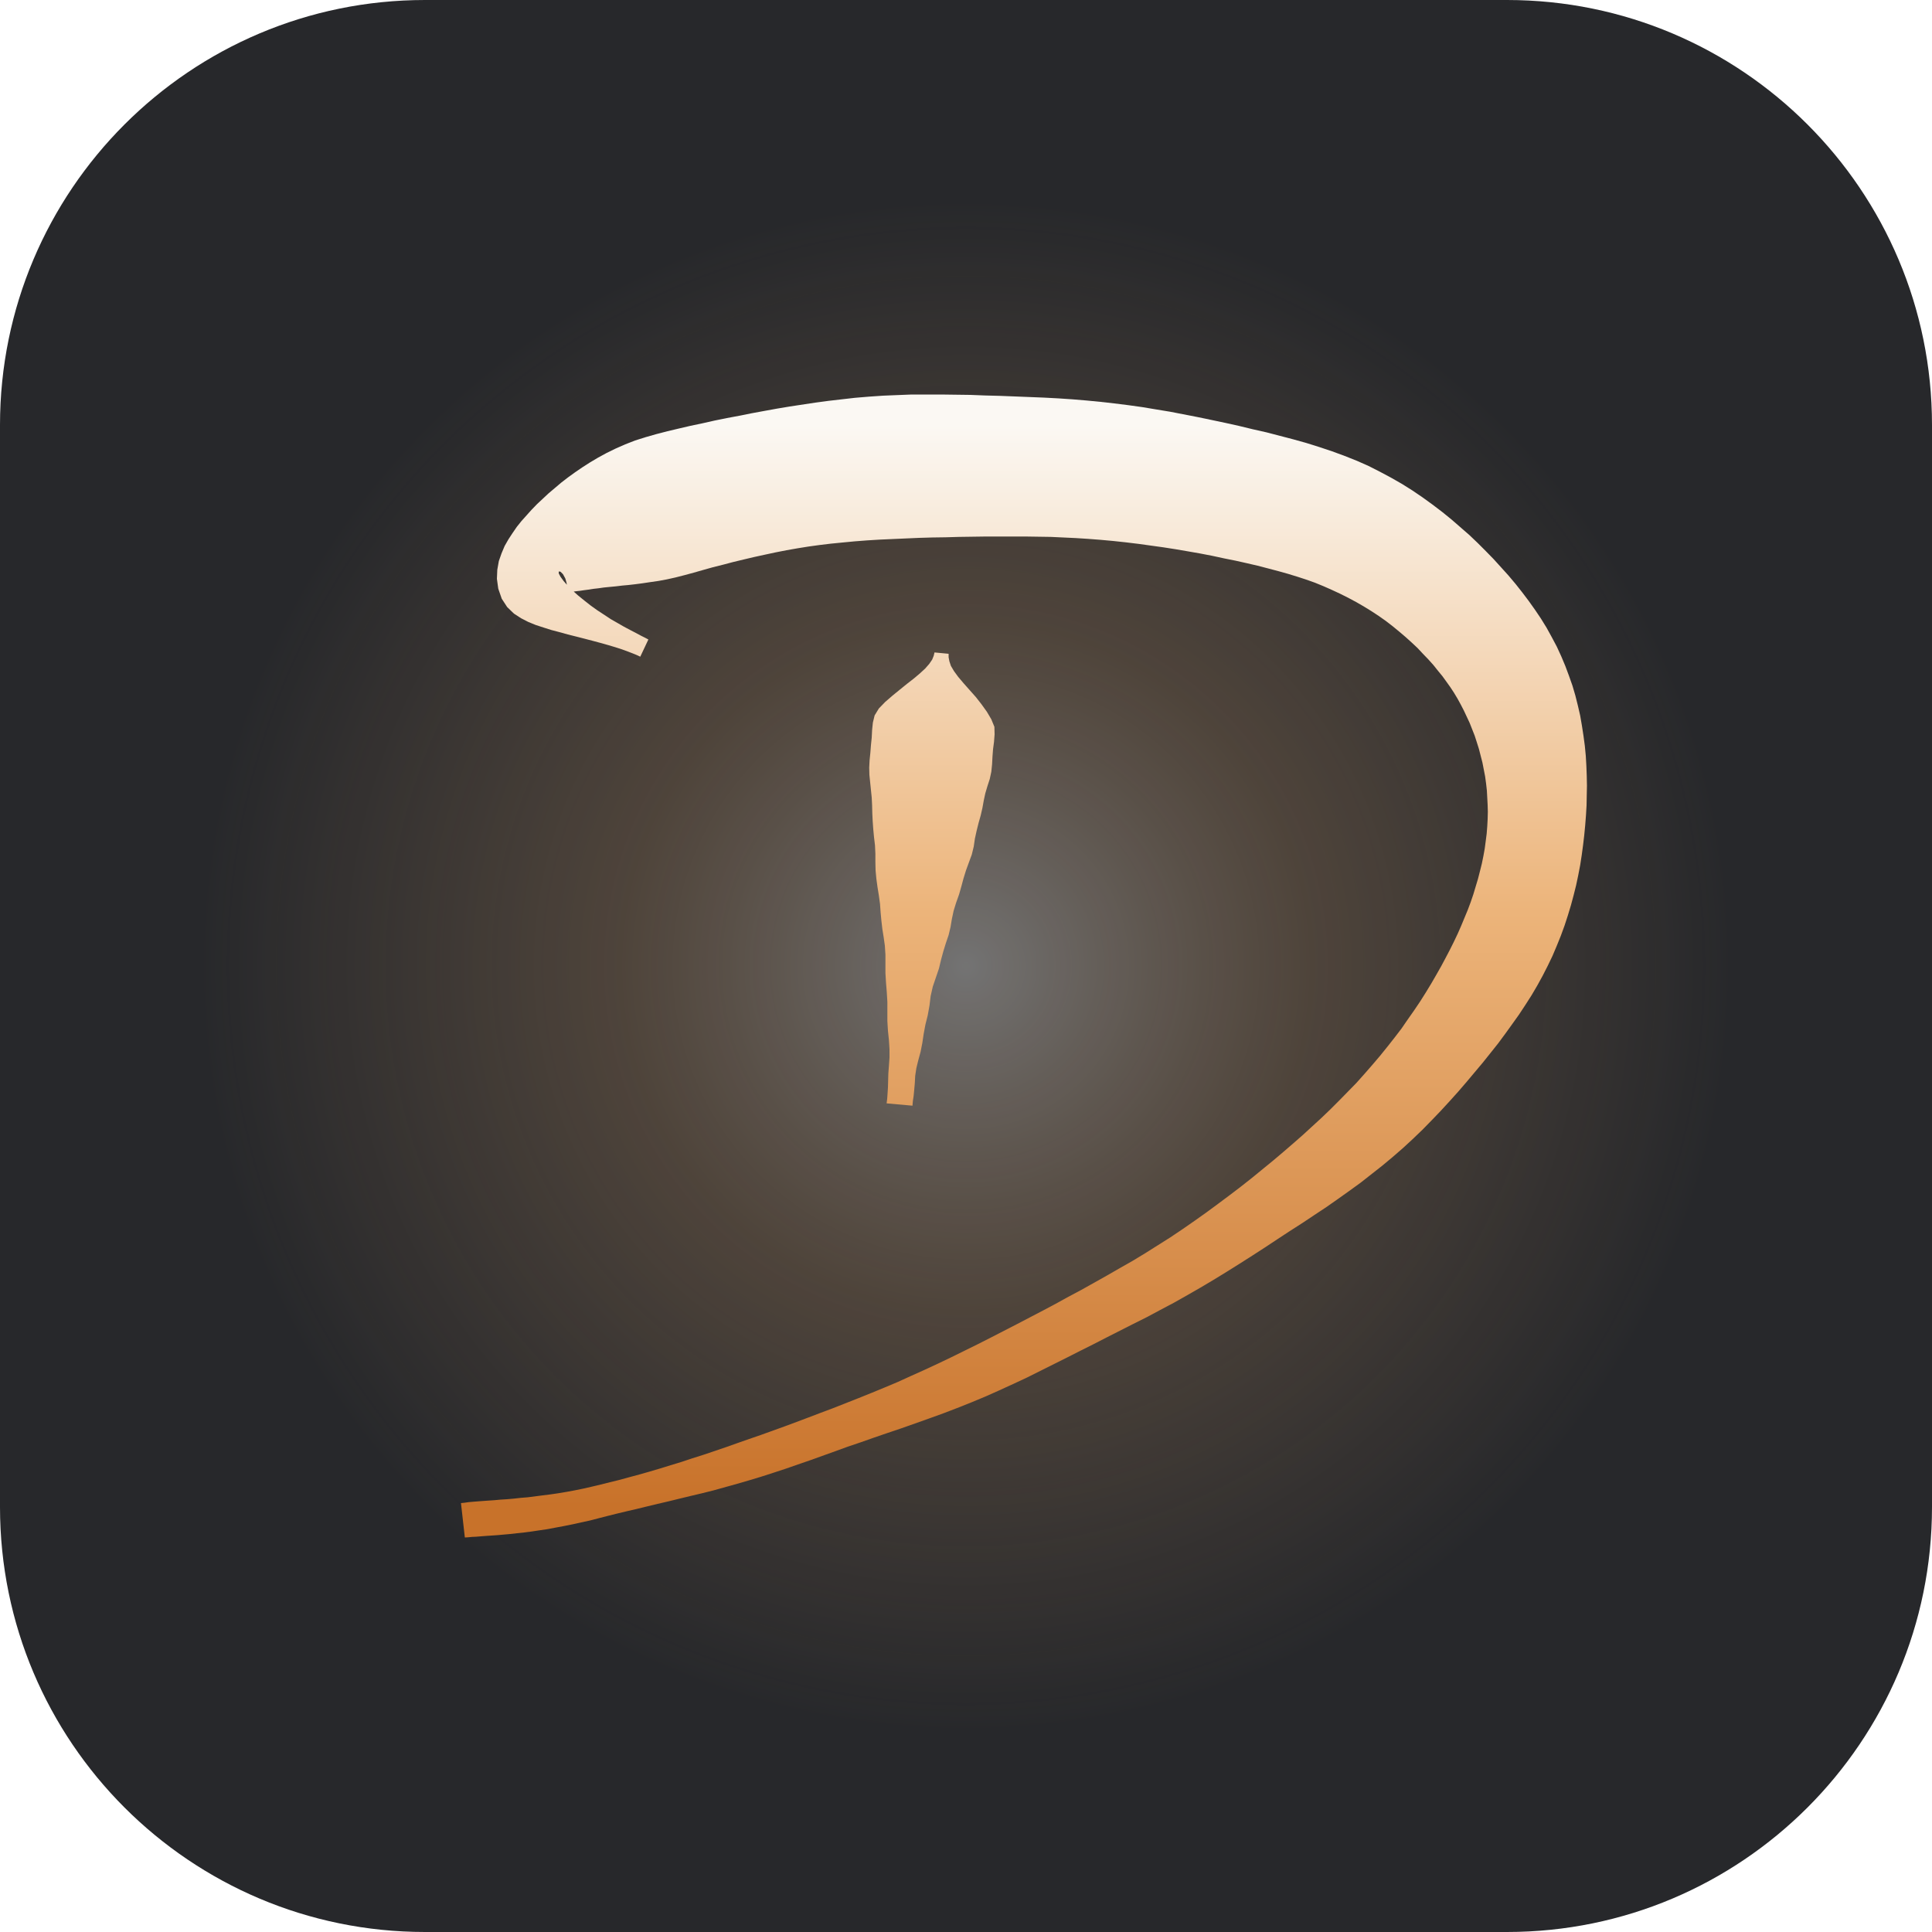
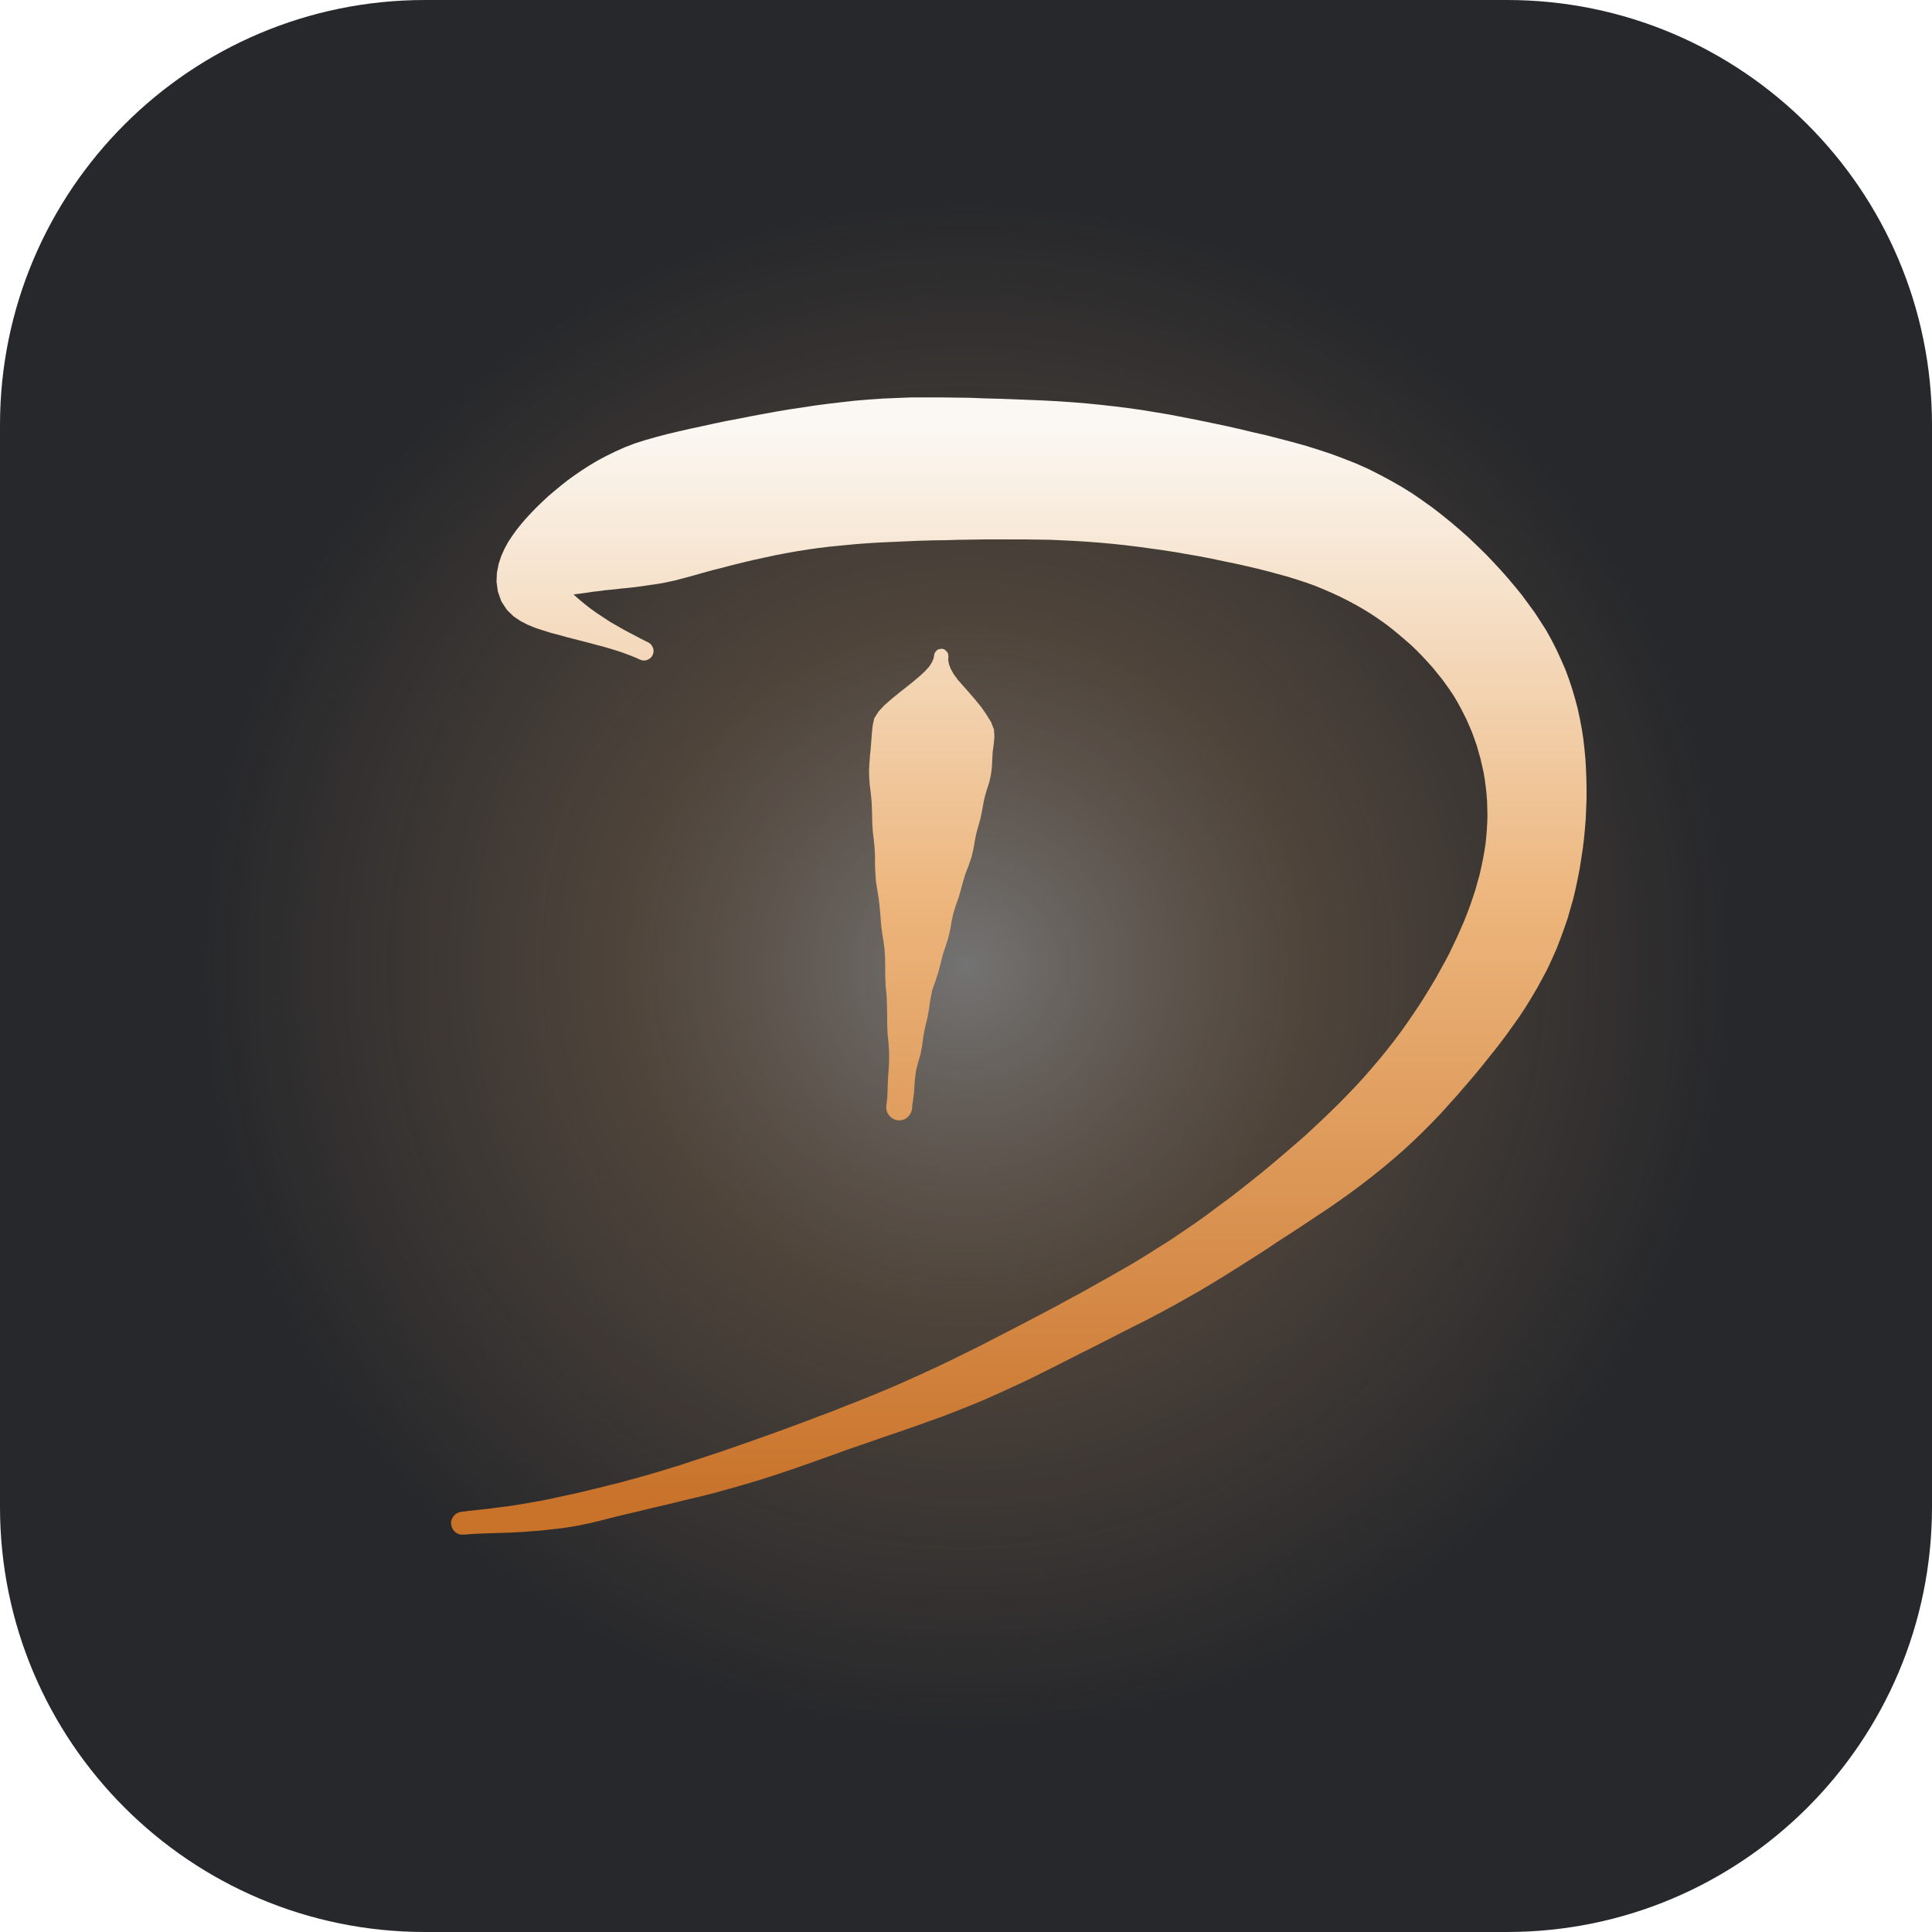
<svg xmlns="http://www.w3.org/2000/svg" viewBox="0 0 100 100">
  <defs>
    <radialGradient id="h" cx="50%" cy="50%" r="50%">
      <stop offset="0%" stop-color="#fbf8f3" stop-opacity="0.9" />
      <stop offset="45%" stop-color="#ecb47a" stop-opacity="0.5" />
      <stop offset="100%" stop-color="#ecb47a" stop-opacity="0" />
    </radialGradient>
    <linearGradient id="g" x1="0" y1="22" x2="0" y2="78" gradientUnits="userSpaceOnUse">
      <stop offset="0%" stop-color="#fbf8f3" />
      <stop offset="45%" stop-color="#ecb47a" />
      <stop offset="100%" stop-color="#c8722a" />
    </linearGradient>
    <clipPath id="c">
      <circle cx="50" cy="50" r="49.5" />
    </clipPath>
  </defs>
  <rect width="100" height="100" rx="22" fill="#27282b" />
  <circle cx="50" cy="50" r="40" fill="url(#h)" opacity="0.4" />
-   <path d="M 33.56 33.10 L 33.39 33.01 L 33.17 32.90 L 32.91 32.76 L 32.62 32.61 L 32.30 32.44 L 31.97 32.25 L 31.62 32.05 L 31.27 31.82 L 30.92 31.59 L 30.57 31.34 L 30.24 31.08 L 29.92 30.82 L 29.63 30.56 L 29.38 30.31 L 29.17 30.07 L 29.01 29.85 L 28.92 29.68 L 28.92 29.58 L 29.01 29.59 L 29.14 29.72 L 29.26 29.94 L 29.32 30.15 L 29.35 30.31 L 29.36 30.45 L 29.38 30.54 L 29.42 30.60 L 29.48 30.63 L 29.57 30.63 L 29.69 30.62 L 29.84 30.60 L 30.02 30.58 L 30.22 30.55 L 30.45 30.52 L 30.70 30.48 L 30.97 30.45 L 31.25 30.41 L 31.55 30.38 L 31.87 30.35 L 32.20 30.31 L 32.53 30.28 L 32.88 30.24 L 33.26 30.19 L 33.66 30.13 L 34.08 30.07 L 34.51 29.99 L 34.96 29.89 L 35.43 29.77 L 35.91 29.64 L 36.40 29.50 L 36.90 29.36 L 37.42 29.23 L 37.95 29.09 L 38.49 28.96 L 39.04 28.83 L 39.59 28.71 L 40.15 28.59 L 40.71 28.48 L 41.28 28.38 L 41.84 28.29 L 42.42 28.21 L 43.00 28.14 L 43.61 28.08 L 44.24 28.02 L 44.89 27.97 L 45.54 27.93 L 46.21 27.90 L 46.89 27.87 L 47.57 27.84 L 48.26 27.82 L 48.95 27.81 L 49.64 27.79 L 50.34 27.78 L 51.03 27.77 L 51.71 27.77 L 52.39 27.77 L 53.07 27.77 L 53.73 27.78 L 54.39 27.79 L 55.03 27.82 L 55.67 27.85 L 56.30 27.89 L 56.95 27.94 L 57.61 28.00 L 58.26 28.07 L 58.92 28.15 L 59.57 28.24 L 60.22 28.33 L 60.86 28.43 L 61.50 28.54 L 62.13 28.65 L 62.75 28.77 L 63.35 28.90 L 63.95 29.02 L 64.53 29.15 L 65.09 29.28 L 65.63 29.42 L 66.16 29.56 L 66.66 29.70 L 67.15 29.85 L 67.61 30.00 L 68.06 30.16 L 68.50 30.34 L 68.93 30.53 L 69.36 30.73 L 69.78 30.94 L 70.19 31.16 L 70.59 31.39 L 70.98 31.63 L 71.36 31.88 L 71.73 32.14 L 72.08 32.41 L 72.42 32.69 L 72.75 32.97 L 73.06 33.25 L 73.37 33.54 L 73.65 33.84 L 73.93 34.13 L 74.19 34.42 L 74.43 34.72 L 74.66 35.00 L 74.87 35.29 L 75.07 35.57 L 75.26 35.86 L 75.44 36.16 L 75.61 36.47 L 75.77 36.78 L 75.92 37.10 L 76.07 37.42 L 76.20 37.75 L 76.33 38.08 L 76.44 38.42 L 76.55 38.77 L 76.64 39.12 L 76.73 39.47 L 76.80 39.83 L 76.87 40.19 L 76.92 40.56 L 76.96 40.92 L 76.98 41.29 L 77.00 41.66 L 77.01 42.02 L 77.00 42.40 L 76.98 42.77 L 76.95 43.15 L 76.90 43.54 L 76.85 43.92 L 76.78 44.31 L 76.70 44.70 L 76.60 45.10 L 76.50 45.49 L 76.38 45.89 L 76.26 46.29 L 76.12 46.70 L 75.97 47.10 L 75.80 47.51 L 75.63 47.92 L 75.45 48.33 L 75.25 48.75 L 75.04 49.17 L 74.82 49.59 L 74.59 50.02 L 74.34 50.46 L 74.08 50.91 L 73.80 51.37 L 73.51 51.83 L 73.20 52.29 L 72.87 52.76 L 72.54 53.24 L 72.18 53.71 L 71.81 54.18 L 71.43 54.65 L 71.03 55.12 L 70.62 55.59 L 70.20 56.06 L 69.76 56.51 L 69.31 56.97 L 68.86 57.42 L 68.39 57.87 L 67.91 58.31 L 67.43 58.75 L 66.94 59.18 L 66.43 59.62 L 65.91 60.06 L 65.36 60.51 L 64.81 60.96 L 64.24 61.41 L 63.65 61.86 L 63.06 62.30 L 62.45 62.75 L 61.83 63.19 L 61.21 63.62 L 60.57 64.05 L 59.92 64.46 L 59.27 64.87 L 58.61 65.27 L 57.94 65.65 L 57.28 66.03 L 56.62 66.40 L 55.96 66.77 L 55.30 67.12 L 54.65 67.48 L 53.99 67.83 L 53.32 68.18 L 52.65 68.53 L 51.97 68.88 L 51.29 69.23 L 50.60 69.58 L 49.91 69.92 L 49.22 70.26 L 48.53 70.59 L 47.84 70.91 L 47.15 71.22 L 46.47 71.53 L 45.78 71.82 L 45.10 72.10 L 44.43 72.37 L 43.77 72.63 L 43.11 72.89 L 42.47 73.13 L 41.84 73.37 L 41.23 73.60 L 40.61 73.83 L 40.00 74.05 L 39.39 74.27 L 38.78 74.48 L 38.18 74.69 L 37.59 74.90 L 37.00 75.10 L 36.41 75.30 L 35.84 75.48 L 35.27 75.67 L 34.71 75.84 L 34.16 76.01 L 33.62 76.17 L 33.09 76.32 L 32.57 76.46 L 32.06 76.60 L 31.57 76.72 L 31.09 76.84 L 30.63 76.95 L 30.19 77.05 L 29.75 77.14 L 29.32 77.22 L 28.90 77.29 L 28.49 77.35 L 28.09 77.40 L 27.70 77.45 L 27.31 77.50 L 26.94 77.53 L 26.58 77.57 L 26.24 77.60 L 25.91 77.62 L 25.59 77.65 L 25.29 77.67 L 25.01 77.69 L 24.74 77.71 L 24.49 77.73 L 24.26 77.75 L 24.05 77.78 L 23.86 77.80 L 24.06 79.58 L 24.23 79.57 L 24.43 79.55 L 24.65 79.54 L 24.89 79.52 L 25.15 79.50 L 25.44 79.48 L 25.74 79.46 L 26.07 79.43 L 26.41 79.40 L 26.76 79.36 L 27.13 79.32 L 27.52 79.27 L 27.92 79.21 L 28.33 79.15 L 28.75 79.07 L 29.18 78.99 L 29.63 78.90 L 30.08 78.80 L 30.54 78.70 L 31.00 78.58 L 31.47 78.46 L 31.95 78.34 L 32.45 78.22 L 32.97 78.10 L 33.50 77.97 L 34.04 77.84 L 34.60 77.71 L 35.17 77.57 L 35.75 77.43 L 36.34 77.29 L 36.94 77.14 L 37.55 76.97 L 38.16 76.80 L 38.78 76.62 L 39.41 76.43 L 40.03 76.23 L 40.67 76.02 L 41.30 75.80 L 41.94 75.58 L 42.58 75.35 L 43.22 75.12 L 43.88 74.88 L 44.56 74.65 L 45.24 74.41 L 45.94 74.17 L 46.65 73.93 L 47.36 73.68 L 48.09 73.42 L 48.81 73.16 L 49.54 72.88 L 50.27 72.59 L 50.99 72.29 L 51.71 71.97 L 52.43 71.64 L 53.14 71.31 L 53.84 70.96 L 54.54 70.61 L 55.24 70.26 L 55.93 69.91 L 56.61 69.57 L 57.29 69.22 L 57.98 68.87 L 58.67 68.52 L 59.37 68.17 L 60.06 67.80 L 60.76 67.43 L 61.45 67.04 L 62.13 66.65 L 62.82 66.24 L 63.49 65.83 L 64.16 65.41 L 64.82 64.99 L 65.47 64.57 L 66.12 64.14 L 66.76 63.72 L 67.40 63.31 L 68.03 62.89 L 68.65 62.48 L 69.25 62.06 L 69.84 61.64 L 70.42 61.22 L 70.98 60.78 L 71.54 60.34 L 72.08 59.89 L 72.61 59.43 L 73.12 58.96 L 73.62 58.48 L 74.10 57.99 L 74.57 57.50 L 75.03 57.00 L 75.48 56.50 L 75.91 56.00 L 76.33 55.50 L 76.75 55.00 L 77.15 54.50 L 77.54 54.01 L 77.91 53.51 L 78.27 53.01 L 78.62 52.52 L 78.95 52.02 L 79.27 51.52 L 79.57 51.01 L 79.85 50.50 L 80.11 49.99 L 80.36 49.47 L 80.58 48.95 L 80.79 48.43 L 80.98 47.91 L 81.15 47.39 L 81.31 46.86 L 81.45 46.34 L 81.58 45.82 L 81.69 45.30 L 81.79 44.78 L 81.87 44.26 L 81.94 43.74 L 82.00 43.23 L 82.05 42.71 L 82.09 42.20 L 82.12 41.69 L 82.13 41.18 L 82.14 40.67 L 82.13 40.16 L 82.11 39.64 L 82.08 39.12 L 82.03 38.60 L 81.96 38.08 L 81.88 37.56 L 81.79 37.04 L 81.67 36.52 L 81.54 36.00 L 81.39 35.49 L 81.21 34.98 L 81.02 34.47 L 80.81 33.97 L 80.58 33.47 L 80.32 32.98 L 80.05 32.49 L 79.76 32.02 L 79.45 31.56 L 79.13 31.11 L 78.79 30.66 L 78.45 30.23 L 78.08 29.79 L 77.70 29.37 L 77.31 28.94 L 76.90 28.52 L 76.48 28.10 L 76.05 27.69 L 75.59 27.29 L 75.13 26.89 L 74.65 26.50 L 74.15 26.12 L 73.64 25.75 L 73.11 25.39 L 72.57 25.05 L 72.01 24.73 L 71.43 24.42 L 70.84 24.12 L 70.23 23.85 L 69.60 23.60 L 68.95 23.36 L 68.29 23.14 L 67.62 22.93 L 66.94 22.74 L 66.25 22.56 L 65.56 22.38 L 64.85 22.22 L 64.15 22.05 L 63.43 21.89 L 62.72 21.74 L 62.00 21.59 L 61.28 21.45 L 60.56 21.31 L 59.83 21.19 L 59.11 21.07 L 58.39 20.97 L 57.67 20.88 L 56.96 20.80 L 56.24 20.73 L 55.52 20.67 L 54.78 20.62 L 54.03 20.58 L 53.28 20.55 L 52.52 20.52 L 51.76 20.49 L 50.99 20.47 L 50.23 20.44 L 49.46 20.43 L 48.70 20.42 L 47.94 20.42 L 47.19 20.42 L 46.44 20.45 L 45.71 20.48 L 44.98 20.53 L 44.26 20.59 L 43.56 20.67 L 42.87 20.75 L 42.20 20.84 L 41.54 20.94 L 40.88 21.04 L 40.22 21.15 L 39.56 21.27 L 38.91 21.39 L 38.26 21.52 L 37.62 21.64 L 36.98 21.77 L 36.36 21.91 L 35.74 22.04 L 35.14 22.18 L 34.55 22.32 L 33.97 22.47 L 33.41 22.63 L 32.87 22.80 L 32.36 23.00 L 31.86 23.22 L 31.39 23.45 L 30.95 23.69 L 30.53 23.94 L 30.14 24.19 L 29.76 24.45 L 29.40 24.71 L 29.05 24.98 L 28.72 25.26 L 28.40 25.53 L 28.09 25.82 L 27.79 26.10 L 27.51 26.39 L 27.25 26.68 L 26.99 26.97 L 26.75 27.27 L 26.53 27.59 L 26.32 27.91 L 26.12 28.26 L 25.96 28.64 L 25.82 29.04 L 25.74 29.49 L 25.72 29.96 L 25.79 30.47 L 25.97 30.99 L 26.25 31.42 L 26.60 31.76 L 26.97 32.00 L 27.34 32.19 L 27.73 32.35 L 28.13 32.48 L 28.54 32.61 L 28.96 32.72 L 29.39 32.84 L 29.83 32.95 L 30.26 33.06 L 30.68 33.17 L 31.09 33.28 L 31.48 33.39 L 31.85 33.50 L 32.19 33.61 L 32.49 33.72 L 32.75 33.82 L 32.97 33.91 L 33.14 33.99 Z M 48.37 33.77 L 48.33 33.94 L 48.25 34.14 L 48.10 34.36 L 47.89 34.60 L 47.62 34.85 L 47.30 35.12 L 46.94 35.40 L 46.57 35.70 L 46.19 36.01 L 45.82 36.33 L 45.49 36.67 L 45.27 37.03 L 45.18 37.40 L 45.14 37.79 L 45.12 38.18 L 45.08 38.57 L 45.05 38.96 L 45.01 39.35 L 44.99 39.73 L 45.00 40.11 L 45.04 40.50 L 45.08 40.89 L 45.12 41.28 L 45.14 41.68 L 45.15 42.09 L 45.17 42.50 L 45.20 42.92 L 45.24 43.34 L 45.29 43.76 L 45.31 44.19 L 45.31 44.62 L 45.32 45.05 L 45.36 45.48 L 45.42 45.92 L 45.49 46.35 L 45.55 46.79 L 45.58 47.22 L 45.62 47.65 L 45.67 48.08 L 45.74 48.52 L 45.80 48.95 L 45.83 49.41 L 45.83 49.88 L 45.83 50.36 L 45.86 50.86 L 45.90 51.36 L 45.93 51.86 L 45.93 52.36 L 45.93 52.85 L 45.96 53.35 L 46.01 53.83 L 46.04 54.30 L 46.04 54.74 L 46.01 55.17 L 45.98 55.57 L 45.97 55.94 L 45.96 56.29 L 45.94 56.60 L 45.92 56.88 L 45.89 57.11 L 47.23 57.23 L 47.25 56.99 L 47.29 56.72 L 47.32 56.41 L 47.35 56.07 L 47.37 55.69 L 47.43 55.29 L 47.53 54.88 L 47.65 54.44 L 47.74 53.98 L 47.81 53.51 L 47.90 53.03 L 48.02 52.55 L 48.11 52.05 L 48.17 51.56 L 48.28 51.07 L 48.44 50.60 L 48.60 50.13 L 48.71 49.67 L 48.83 49.23 L 48.96 48.81 L 49.10 48.40 L 49.20 47.98 L 49.27 47.56 L 49.36 47.14 L 49.49 46.72 L 49.64 46.30 L 49.76 45.88 L 49.87 45.47 L 50.00 45.05 L 50.15 44.64 L 50.30 44.23 L 50.40 43.82 L 50.46 43.41 L 50.55 43.00 L 50.65 42.60 L 50.76 42.21 L 50.85 41.82 L 50.92 41.43 L 51.00 41.06 L 51.11 40.69 L 51.23 40.32 L 51.31 39.95 L 51.35 39.56 L 51.37 39.17 L 51.40 38.78 L 51.45 38.40 L 51.48 38.01 L 51.47 37.62 L 51.31 37.23 L 51.08 36.84 L 50.80 36.45 L 50.51 36.08 L 50.19 35.72 L 49.88 35.37 L 49.60 35.04 L 49.38 34.74 L 49.22 34.47 L 49.14 34.23 L 49.10 34.02 L 49.10 33.84 Z" fill="url(#g)" />
+   <path d="M 29.69 30.77 L 29.82 30.75 L 30.00 30.73 L 30.21 30.70 L 30.43 30.67 L 30.68 30.63 L 30.95 30.60 L 31.24 30.56 L 31.54 30.53 L 31.85 30.50 L 32.18 30.46 L 32.51 30.43 L 32.87 30.39 L 33.24 30.34 L 33.64 30.28 L 34.06 30.22 L 34.50 30.14 L 34.95 30.04 L 35.41 29.92 L 35.89 29.79 L 36.38 29.65 L 36.89 29.51 L 37.41 29.38 L 37.94 29.24 L 38.47 29.11 L 39.02 28.98 L 39.57 28.86 L 40.13 28.74 L 40.70 28.63 L 41.26 28.53 L 41.83 28.44 L 42.40 28.36 L 42.99 28.29 L 43.60 28.23 L 44.23 28.17 L 44.87 28.12 L 45.53 28.08 L 46.20 28.05 L 46.87 28.02 L 47.56 27.99 L 48.24 27.97 L 48.94 27.96 L 49.63 27.94 L 50.32 27.93 L 51.01 27.92 L 51.70 27.92 L 52.38 27.92 L 53.05 27.92 L 53.72 27.93 L 54.37 27.94 L 55.01 27.97 L 55.65 28.00 L 56.29 28.04 L 56.94 28.09 L 57.59 28.15 L 58.25 28.22 L 58.90 28.30 L 59.56 28.39 L 60.20 28.48 L 60.85 28.58 L 61.48 28.69 L 62.11 28.80 L 62.73 28.92 L 63.34 29.05 L 63.93 29.17 L 64.51 29.30 L 65.07 29.43 L 65.62 29.57 L 66.14 29.71 L 66.65 29.85 L 67.13 30.00 L 67.59 30.15 L 68.04 30.31 L 68.48 30.49 L 68.92 30.68 L 69.35 30.88 L 69.77 31.09 L 70.18 31.31 L 70.58 31.54 L 70.97 31.78 L 71.34 32.03 L 71.71 32.29 L 72.06 32.56 L 72.40 32.84 L 72.73 33.12 L 73.05 33.40 L 73.35 33.69 L 73.64 33.99 L 73.91 34.28 L 74.17 34.57 L 74.41 34.87 L 74.64 35.15 L 74.85 35.44 L 75.05 35.72 L 75.24 36.01 L 75.42 36.31 L 75.59 36.62 L 75.75 36.93 L 75.91 37.25 L 76.05 37.57 L 76.19 37.90 L 76.31 38.23 L 76.43 38.57 L 76.53 38.92 L 76.63 39.27 L 76.71 39.62 L 76.79 39.98 L 76.85 40.34 L 76.90 40.71 L 76.94 41.07 L 76.97 41.44 L 76.98 41.81 L 76.99 42.17 L 76.98 42.55 L 76.96 42.92 L 76.93 43.30 L 76.89 43.69 L 76.83 44.07 L 76.76 44.46 L 76.68 44.85 L 76.59 45.25 L 76.48 45.64 L 76.37 46.04 L 76.24 46.44 L 76.10 46.85 L 75.95 47.25 L 75.79 47.66 L 75.61 48.07 L 75.43 48.48 L 75.23 48.90 L 75.03 49.32 L 74.81 49.74 L 74.57 50.17 L 74.33 50.61 L 74.06 51.06 L 73.78 51.52 L 73.49 51.98 L 73.18 52.44 L 72.86 52.91 L 72.52 53.39 L 72.17 53.86 L 71.80 54.33 L 71.42 54.80 L 71.02 55.27 L 70.61 55.74 L 70.18 56.21 L 69.75 56.66 L 69.30 57.12 L 68.84 57.57 L 68.37 58.02 L 67.90 58.46 L 67.42 58.90 L 66.92 59.33 L 66.41 59.77 L 65.89 60.21 L 65.35 60.66 L 64.79 61.11 L 64.22 61.56 L 63.64 62.01 L 63.04 62.45 L 62.44 62.90 L 61.82 63.34 L 61.19 63.77 L 60.55 64.20 L 59.90 64.61 L 59.25 65.02 L 58.59 65.42 L 57.93 65.80 L 57.26 66.18 L 56.60 66.55 L 55.94 66.92 L 55.29 67.27 L 54.63 67.63 L 53.97 67.98 L 53.30 68.33 L 52.63 68.68 L 51.95 69.03 L 51.27 69.38 L 50.59 69.73 L 49.90 70.07 L 49.21 70.41 L 48.52 70.74 L 47.83 71.06 L 47.14 71.37 L 46.45 71.68 L 45.77 71.97 L 45.09 72.25 L 44.42 72.52 L 43.75 72.78 L 43.10 73.04 L 42.46 73.28 L 41.83 73.52 L 41.21 73.75 L 40.59 73.98 L 39.98 74.20 L 39.37 74.42 L 38.77 74.63 L 38.17 74.84 L 37.57 75.05 L 36.98 75.25 L 36.40 75.44 L 35.82 75.63 L 35.25 75.82 L 34.69 75.99 L 34.14 76.16 L 33.60 76.32 L 33.07 76.47 L 32.55 76.61 L 32.05 76.75 L 31.55 76.87 L 31.08 76.99 L 30.62 77.10 L 30.17 77.21 L 29.74 77.31 L 29.31 77.40 L 28.90 77.49 L 28.49 77.58 L 28.09 77.66 L 27.70 77.73 L 27.31 77.80 L 26.95 77.86 L 26.59 77.92 L 26.24 77.97 L 25.91 78.01 L 25.60 78.05 L 25.30 78.09 L 25.02 78.12 L 24.75 78.15 L 24.50 78.18 L 24.27 78.20 L 24.06 78.23 L 23.88 78.25 L 23.73 78.29 L 23.59 78.36 L 23.48 78.47 L 23.40 78.60 L 23.35 78.75 L 23.35 78.91 L 23.39 79.06 L 23.46 79.19 L 23.57 79.31 L 23.70 79.39 L 23.85 79.43 L 24.01 79.43 L 24.18 79.42 L 24.39 79.40 L 24.61 79.39 L 24.85 79.38 L 25.12 79.37 L 25.40 79.36 L 25.71 79.35 L 26.03 79.34 L 26.37 79.33 L 26.73 79.31 L 27.10 79.29 L 27.49 79.26 L 27.89 79.23 L 28.30 79.19 L 28.72 79.14 L 29.16 79.09 L 29.60 79.02 L 30.06 78.94 L 30.52 78.84 L 30.98 78.73 L 31.45 78.61 L 31.93 78.49 L 32.43 78.37 L 32.95 78.25 L 33.48 78.12 L 34.02 77.99 L 34.58 77.86 L 35.15 77.72 L 35.73 77.58 L 36.32 77.44 L 36.92 77.29 L 37.53 77.12 L 38.14 76.95 L 38.76 76.77 L 39.39 76.58 L 40.02 76.38 L 40.65 76.17 L 41.29 75.95 L 41.92 75.73 L 42.56 75.50 L 43.21 75.27 L 43.87 75.03 L 44.54 74.80 L 45.23 74.56 L 45.92 74.32 L 46.63 74.08 L 47.35 73.83 L 48.07 73.57 L 48.80 73.31 L 49.52 73.03 L 50.25 72.74 L 50.97 72.44 L 51.69 72.12 L 52.41 71.79 L 53.12 71.46 L 53.83 71.11 L 54.53 70.76 L 55.22 70.41 L 55.91 70.06 L 56.59 69.72 L 57.28 69.37 L 57.96 69.02 L 58.65 68.67 L 59.35 68.32 L 60.05 67.95 L 60.74 67.58 L 61.43 67.19 L 62.12 66.80 L 62.80 66.39 L 63.47 65.98 L 64.14 65.56 L 64.80 65.14 L 65.46 64.72 L 66.10 64.29 L 66.75 63.87 L 67.38 63.46 L 68.01 63.04 L 68.63 62.63 L 69.24 62.21 L 69.83 61.79 L 70.40 61.37 L 70.97 60.93 L 71.52 60.49 L 72.06 60.04 L 72.59 59.58 L 73.10 59.11 L 73.60 58.63 L 74.09 58.14 L 74.56 57.65 L 75.01 57.15 L 75.46 56.65 L 75.89 56.15 L 76.32 55.65 L 76.73 55.15 L 77.13 54.65 L 77.52 54.16 L 77.90 53.66 L 78.26 53.16 L 78.61 52.67 L 78.94 52.17 L 79.25 51.67 L 79.55 51.16 L 79.83 50.65 L 80.10 50.14 L 80.34 49.62 L 80.57 49.10 L 80.77 48.58 L 80.96 48.06 L 81.14 47.54 L 81.29 47.01 L 81.44 46.49 L 81.56 45.97 L 81.67 45.45 L 81.77 44.93 L 81.85 44.41 L 81.93 43.89 L 81.99 43.38 L 82.04 42.86 L 82.08 42.35 L 82.10 41.84 L 82.12 41.33 L 82.12 40.82 L 82.11 40.31 L 82.09 39.79 L 82.06 39.27 L 82.01 38.75 L 81.95 38.23 L 81.87 37.71 L 81.77 37.19 L 81.66 36.67 L 81.52 36.15 L 81.37 35.64 L 81.20 35.13 L 81.01 34.62 L 80.79 34.12 L 80.56 33.62 L 80.31 33.13 L 80.04 32.64 L 79.74 32.17 L 79.44 31.71 L 79.11 31.26 L 78.78 30.81 L 78.43 30.38 L 78.06 29.94 L 77.69 29.52 L 77.29 29.09 L 76.89 28.67 L 76.46 28.25 L 76.03 27.84 L 75.58 27.44 L 75.11 27.04 L 74.63 26.65 L 74.14 26.27 L 73.62 25.90 L 73.10 25.54 L 72.55 25.20 L 71.99 24.88 L 71.41 24.57 L 70.82 24.27 L 70.21 24.00 L 69.58 23.75 L 68.94 23.51 L 68.28 23.29 L 67.61 23.08 L 66.93 22.89 L 66.24 22.71 L 65.54 22.53 L 64.84 22.37 L 64.13 22.20 L 63.42 22.04 L 62.70 21.89 L 61.98 21.74 L 61.26 21.60 L 60.54 21.46 L 59.82 21.34 L 59.09 21.22 L 58.37 21.12 L 57.66 21.03 L 56.94 20.95 L 56.23 20.88 L 55.50 20.82 L 54.77 20.77 L 54.02 20.73 L 53.26 20.70 L 52.50 20.67 L 51.74 20.64 L 50.98 20.62 L 50.21 20.59 L 49.45 20.58 L 48.69 20.57 L 47.93 20.57 L 47.17 20.57 L 46.43 20.60 L 45.69 20.63 L 44.96 20.68 L 44.25 20.74 L 43.54 20.82 L 42.86 20.90 L 42.18 20.99 L 41.52 21.09 L 40.86 21.19 L 40.20 21.30 L 39.54 21.42 L 38.89 21.54 L 38.24 21.67 L 37.60 21.79 L 36.97 21.92 L 36.34 22.06 L 35.73 22.19 L 35.12 22.33 L 34.53 22.47 L 33.96 22.62 L 33.40 22.78 L 32.86 22.95 L 32.34 23.15 L 31.85 23.37 L 31.38 23.60 L 30.93 23.84 L 30.51 24.09 L 30.12 24.34 L 29.74 24.60 L 29.38 24.86 L 29.04 25.13 L 28.70 25.41 L 28.38 25.68 L 28.07 25.97 L 27.78 26.25 L 27.50 26.54 L 27.23 26.83 L 26.98 27.12 L 26.74 27.42 L 26.51 27.74 L 26.30 28.06 L 26.11 28.41 L 25.94 28.79 L 25.81 29.19 L 25.72 29.64 L 25.70 30.11 L 25.77 30.62 L 25.95 31.13 L 26.24 31.57 L 26.59 31.91 L 26.95 32.15 L 27.32 32.34 L 27.71 32.50 L 28.11 32.63 L 28.52 32.76 L 28.95 32.87 L 29.38 32.99 L 29.81 33.10 L 30.24 33.21 L 30.66 33.32 L 31.07 33.43 L 31.47 33.54 L 31.83 33.65 L 32.17 33.76 L 32.47 33.87 L 32.73 33.97 L 32.95 34.06 L 33.12 34.14 L 33.24 34.18 L 33.37 34.19 L 33.50 34.16 L 33.61 34.10 L 33.71 34.02 L 33.78 33.91 L 33.82 33.79 L 33.83 33.66 L 33.80 33.53 L 33.74 33.42 L 33.66 33.32 L 33.55 33.25 L 33.37 33.16 L 33.15 33.05 L 32.89 32.91 L 32.60 32.76 L 32.28 32.59 L 31.95 32.40 L 31.60 32.20 L 31.25 31.97 L 30.90 31.74 L 30.55 31.49 L 30.22 31.23 L 29.91 30.97 Z M 48.35 33.92 L 48.32 34.09 L 48.23 34.29 L 48.09 34.51 L 47.87 34.75 L 47.60 35.00 L 47.28 35.27 L 46.93 35.55 L 46.55 35.85 L 46.17 36.16 L 45.80 36.48 L 45.48 36.82 L 45.25 37.18 L 45.17 37.55 L 45.13 37.94 L 45.10 38.33 L 45.07 38.72 L 45.03 39.11 L 45.00 39.50 L 44.98 39.88 L 44.99 40.26 L 45.02 40.65 L 45.07 41.04 L 45.11 41.43 L 45.13 41.83 L 45.14 42.24 L 45.15 42.65 L 45.18 43.07 L 45.23 43.49 L 45.27 43.91 L 45.29 44.34 L 45.29 44.77 L 45.31 45.20 L 45.34 45.63 L 45.41 46.07 L 45.48 46.50 L 45.53 46.94 L 45.57 47.37 L 45.60 47.80 L 45.65 48.23 L 45.72 48.66 L 45.78 49.10 L 45.81 49.56 L 45.82 50.03 L 45.82 50.51 L 45.84 51.01 L 45.89 51.51 L 45.91 52.01 L 45.92 52.51 L 45.92 53.00 L 45.94 53.50 L 45.99 53.98 L 46.02 54.45 L 46.02 54.89 L 46.00 55.32 L 45.97 55.72 L 45.95 56.09 L 45.94 56.44 L 45.93 56.75 L 45.90 57.03 L 45.87 57.26 L 45.88 57.43 L 45.93 57.60 L 46.03 57.75 L 46.16 57.87 L 46.31 57.95 L 46.48 57.99 L 46.66 57.98 L 46.83 57.93 L 46.97 57.83 L 47.09 57.70 L 47.17 57.55 L 47.21 57.38 L 47.23 57.14 L 47.27 56.87 L 47.31 56.56 L 47.33 56.22 L 47.36 55.84 L 47.41 55.44 L 47.51 55.03 L 47.64 54.59 L 47.73 54.13 L 47.79 53.66 L 47.88 53.18 L 48.00 52.70 L 48.09 52.20 L 48.16 51.71 L 48.26 51.22 L 48.43 50.75 L 48.58 50.28 L 48.70 49.82 L 48.81 49.38 L 48.95 48.96 L 49.08 48.55 L 49.18 48.13 L 49.25 47.71 L 49.34 47.29 L 49.47 46.87 L 49.62 46.45 L 49.74 46.03 L 49.85 45.62 L 49.98 45.20 L 50.14 44.79 L 50.28 44.38 L 50.38 43.97 L 50.45 43.56 L 50.53 43.15 L 50.64 42.75 L 50.75 42.36 L 50.83 41.97 L 50.90 41.58 L 50.98 41.21 L 51.09 40.84 L 51.21 40.47 L 51.29 40.10 L 51.34 39.71 L 51.36 39.32 L 51.38 38.93 L 51.43 38.55 L 51.47 38.16 L 51.45 37.77 L 51.30 37.38 L 51.06 36.99 L 50.79 36.60 L 50.49 36.23 L 50.18 35.87 L 49.87 35.52 L 49.58 35.19 L 49.36 34.89 L 49.21 34.62 L 49.12 34.38 L 49.08 34.17 L 49.09 33.99 L 49.08 33.89 L 49.06 33.80 L 49.00 33.72 L 48.93 33.65 L 48.85 33.60 L 48.75 33.58 L 48.66 33.59 L 48.56 33.61 L 48.48 33.67 L 48.42 33.74 L 48.37 33.82 Z" fill="url(#g)" />
</svg>
